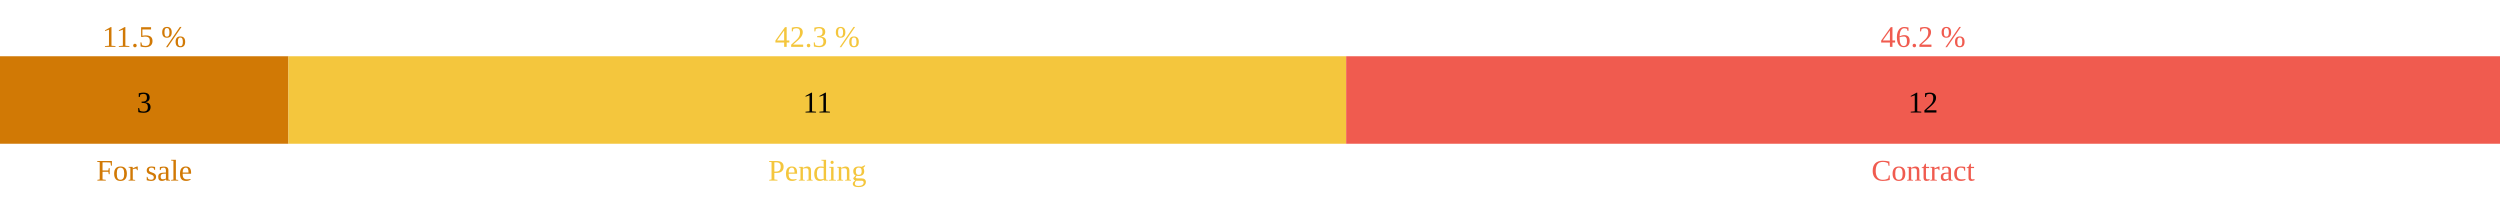
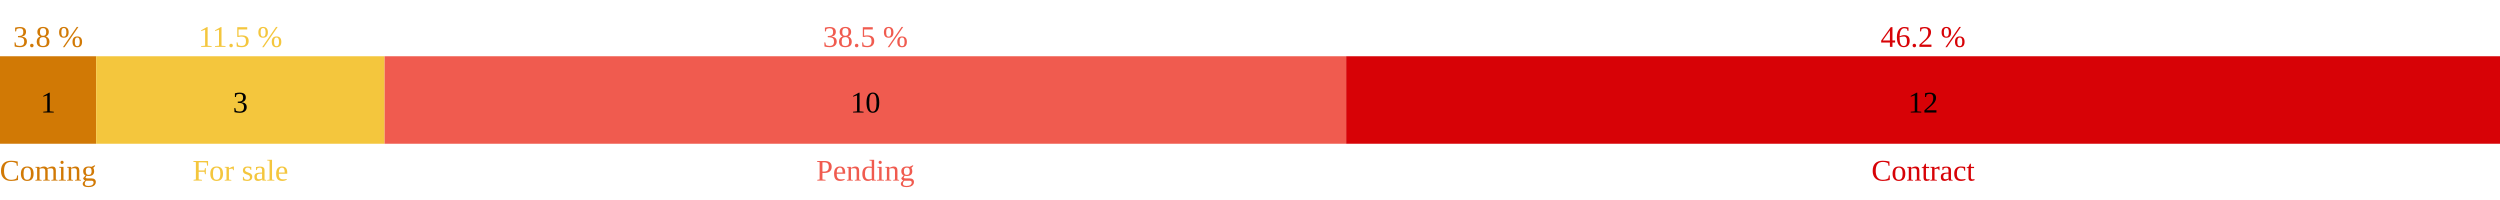
<svg xmlns="http://www.w3.org/2000/svg" width="1000" height="80">
-   <rect class="rect-stacked" x="0" y="22.5" height="35" width="115.385" style="fill: #d17905;" />
-   <rect class="rect-stacked" x="115.385" y="22.5" height="35" width="423.077" style="fill: #f4c63d;" />
-   <rect class="rect-stacked" x="538.462" y="22.5" height="35" width="461.538" style="fill: #f05b4f;" />
-   <text class="text-value" text-anchor="middle" x="57.692" y="45">3</text>
-   <text class="text-value" text-anchor="middle" x="326.923" y="45">11</text>
+   <rect class="rect-stacked" x="0" y="22.5" height="35" width="38.462" style="fill: #d17905;" />
+   <rect class="rect-stacked" x="38.462" y="22.5" height="35" width="115.385" style="fill: #f4c63d;" />
+   <rect class="rect-stacked" x="153.846" y="22.5" height="35" width="384.615" style="fill: #f05b4f;" />
+   <rect class="rect-stacked" x="538.462" y="22.5" height="35" width="461.538" style="fill: #d70206;" />
+   <text class="text-value" text-anchor="middle" x="19.231" y="45">1</text>
+   <text class="text-value" text-anchor="middle" x="96.154" y="45">3</text>
+   <text class="text-value" text-anchor="middle" x="346.154" y="45">10</text>
  <text class="text-value" text-anchor="middle" x="769.231" y="45">12</text>
-   <text class="text-percent" text-anchor="middle" x="57.692" y="18.75" style="fill: #d17905;">11.5 %</text>
-   <text class="text-percent" text-anchor="middle" x="326.923" y="18.75" style="fill: #f4c63d;">42.3 %</text>
-   <text class="text-percent" text-anchor="middle" x="769.231" y="18.75" style="fill: #f05b4f;">46.2 %</text>
-   <text class="text-label" text-anchor="middle" x="57.692" y="72.25" style="fill: #d17905;">For sale</text>
-   <text class="text-label" text-anchor="middle" x="326.923" y="72.25" style="fill: #f4c63d;">Pending</text>
-   <text class="text-label" text-anchor="middle" x="769.231" y="72.25" style="fill: #f05b4f;">Contract</text>
+   <text class="text-percent" text-anchor="middle" x="19.231" y="18.75" style="fill: #d17905;">3.8 %</text>
+   <text class="text-percent" text-anchor="middle" x="96.154" y="18.75" style="fill: #f4c63d;">11.5 %</text>
+   <text class="text-percent" text-anchor="middle" x="346.154" y="18.75" style="fill: #f05b4f;">38.5 %</text>
+   <text class="text-percent" text-anchor="middle" x="769.231" y="18.75" style="fill: #d70206;">46.2 %</text>
+   <text class="text-label" text-anchor="middle" x="19.231" y="72.25" style="fill: #d17905;">Coming</text>
+   <text class="text-label" text-anchor="middle" x="96.154" y="72.25" style="fill: #f4c63d;">For sale</text>
+   <text class="text-label" text-anchor="middle" x="346.154" y="72.25" style="fill: #f05b4f;">Pending</text>
+   <text class="text-label" text-anchor="middle" x="769.231" y="72.25" style="fill: #d70206;">Contract</text>
</svg>
